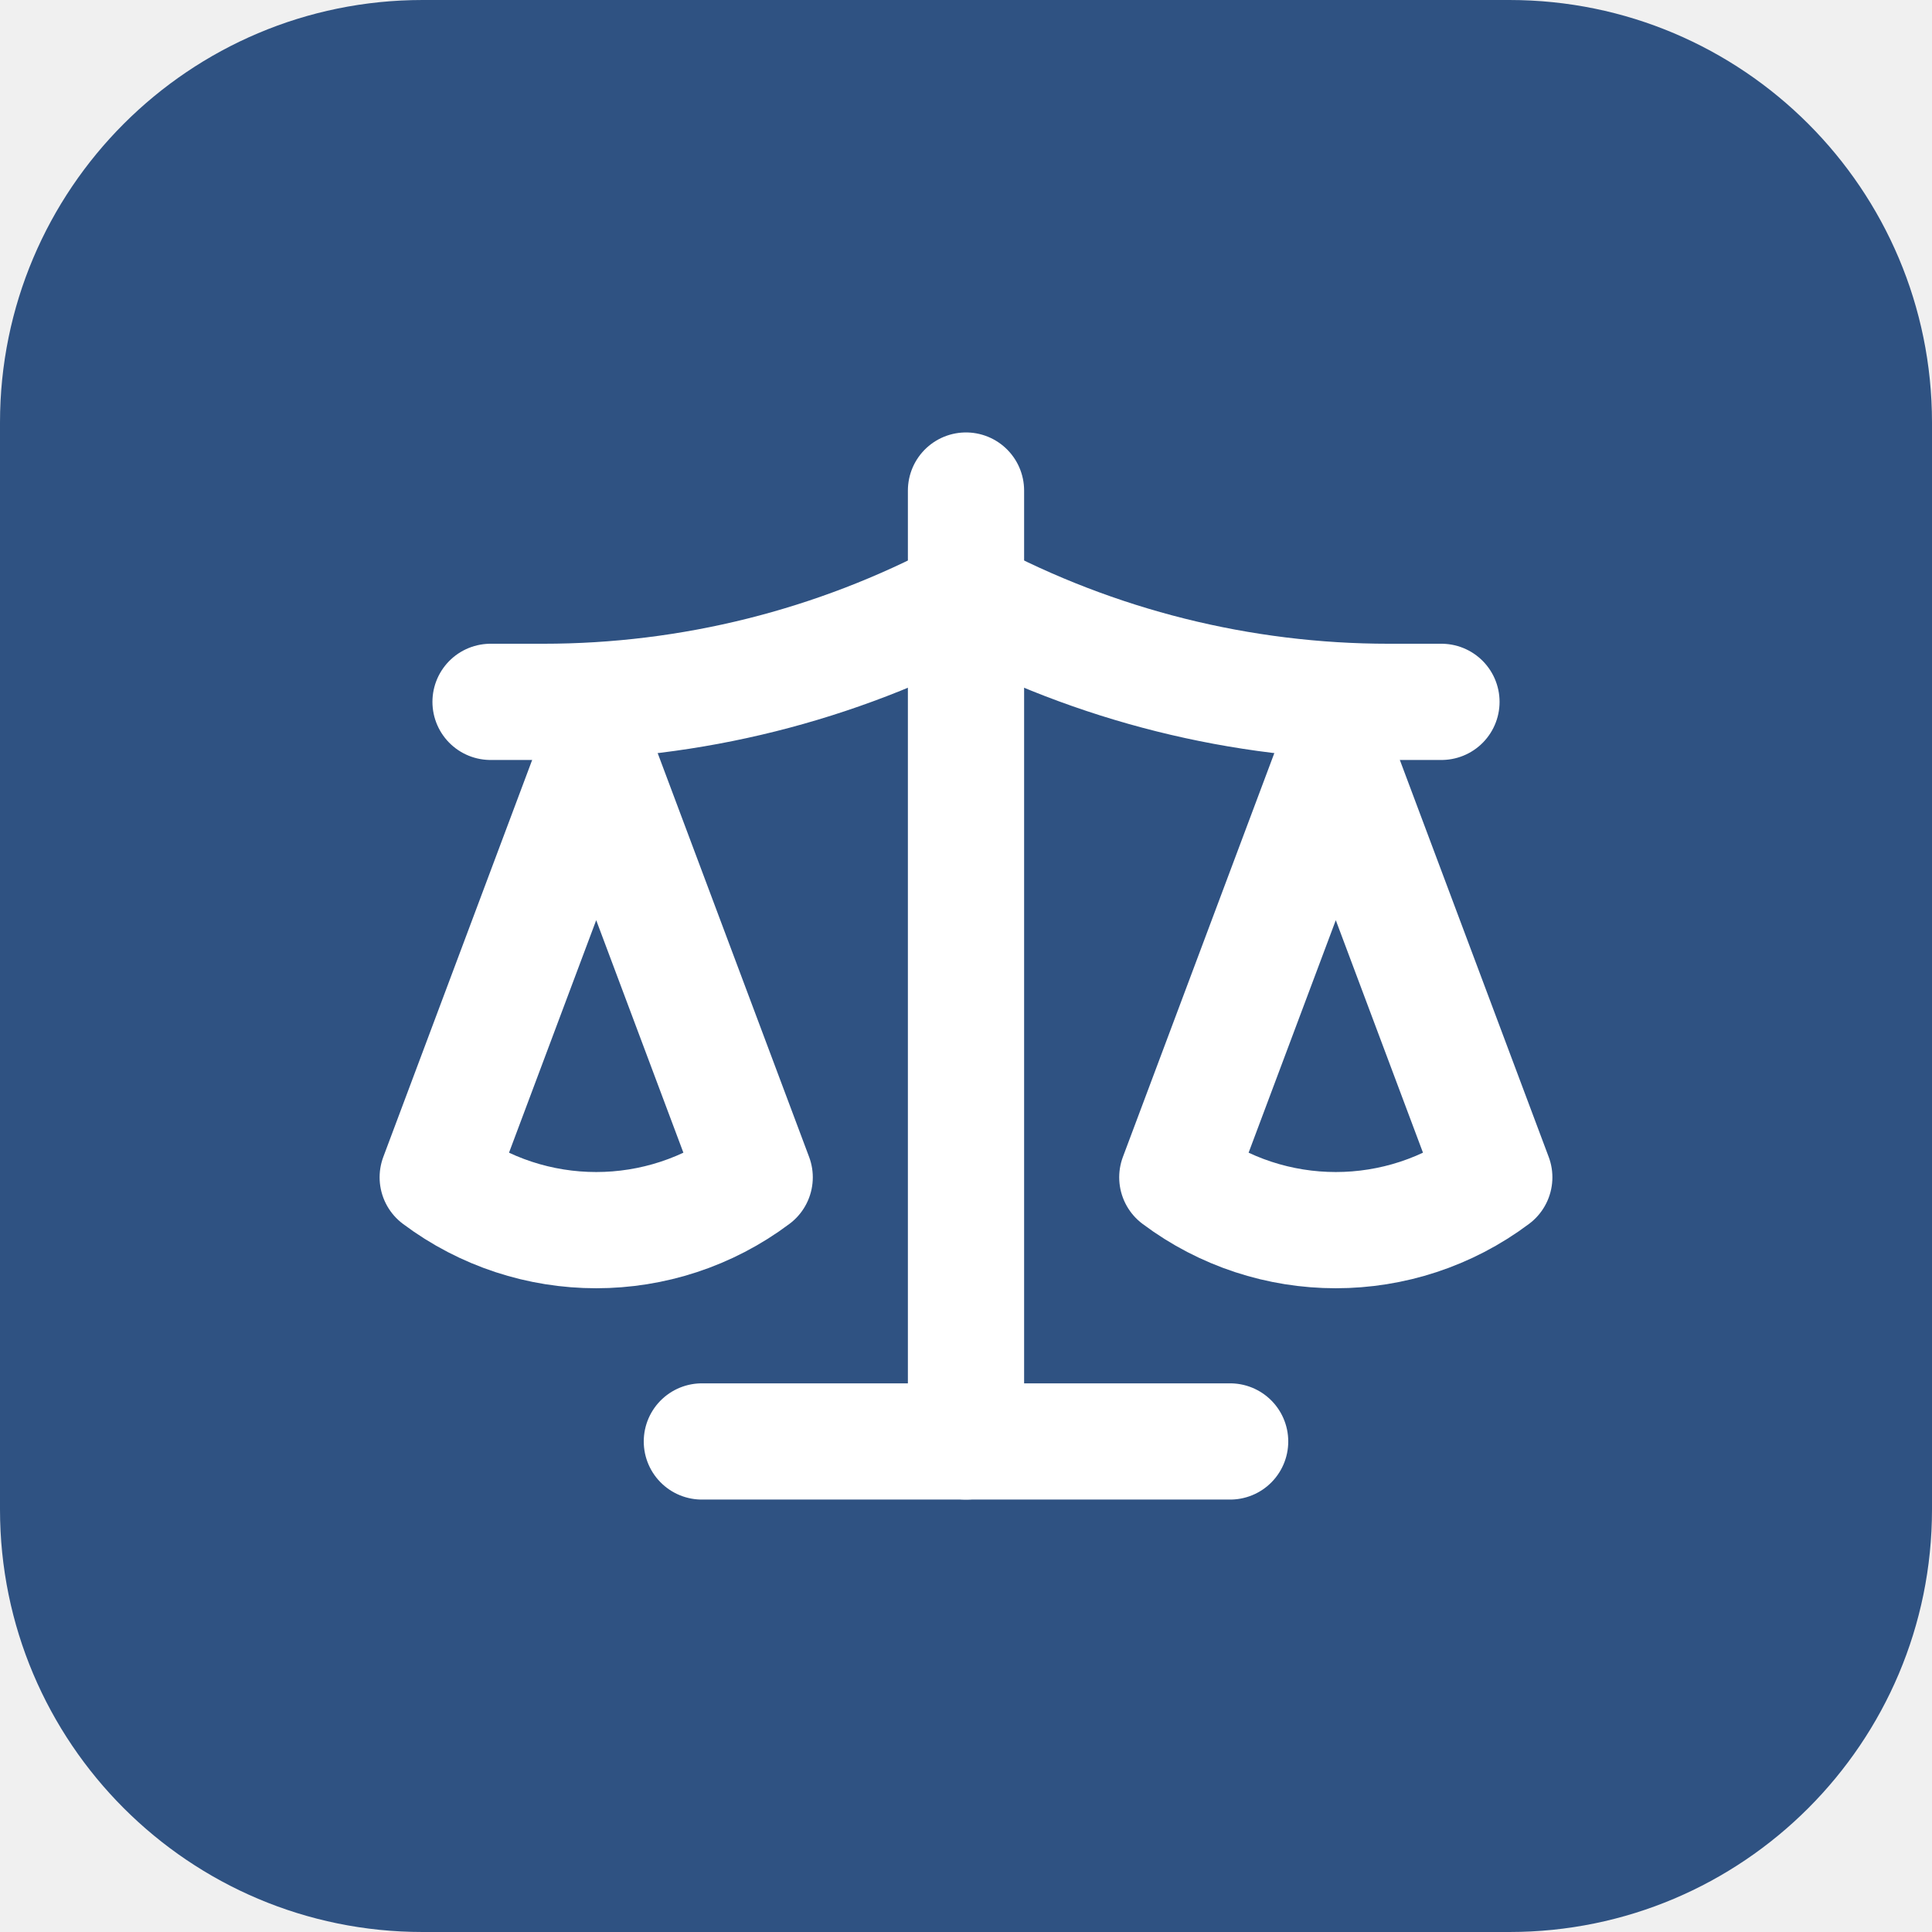
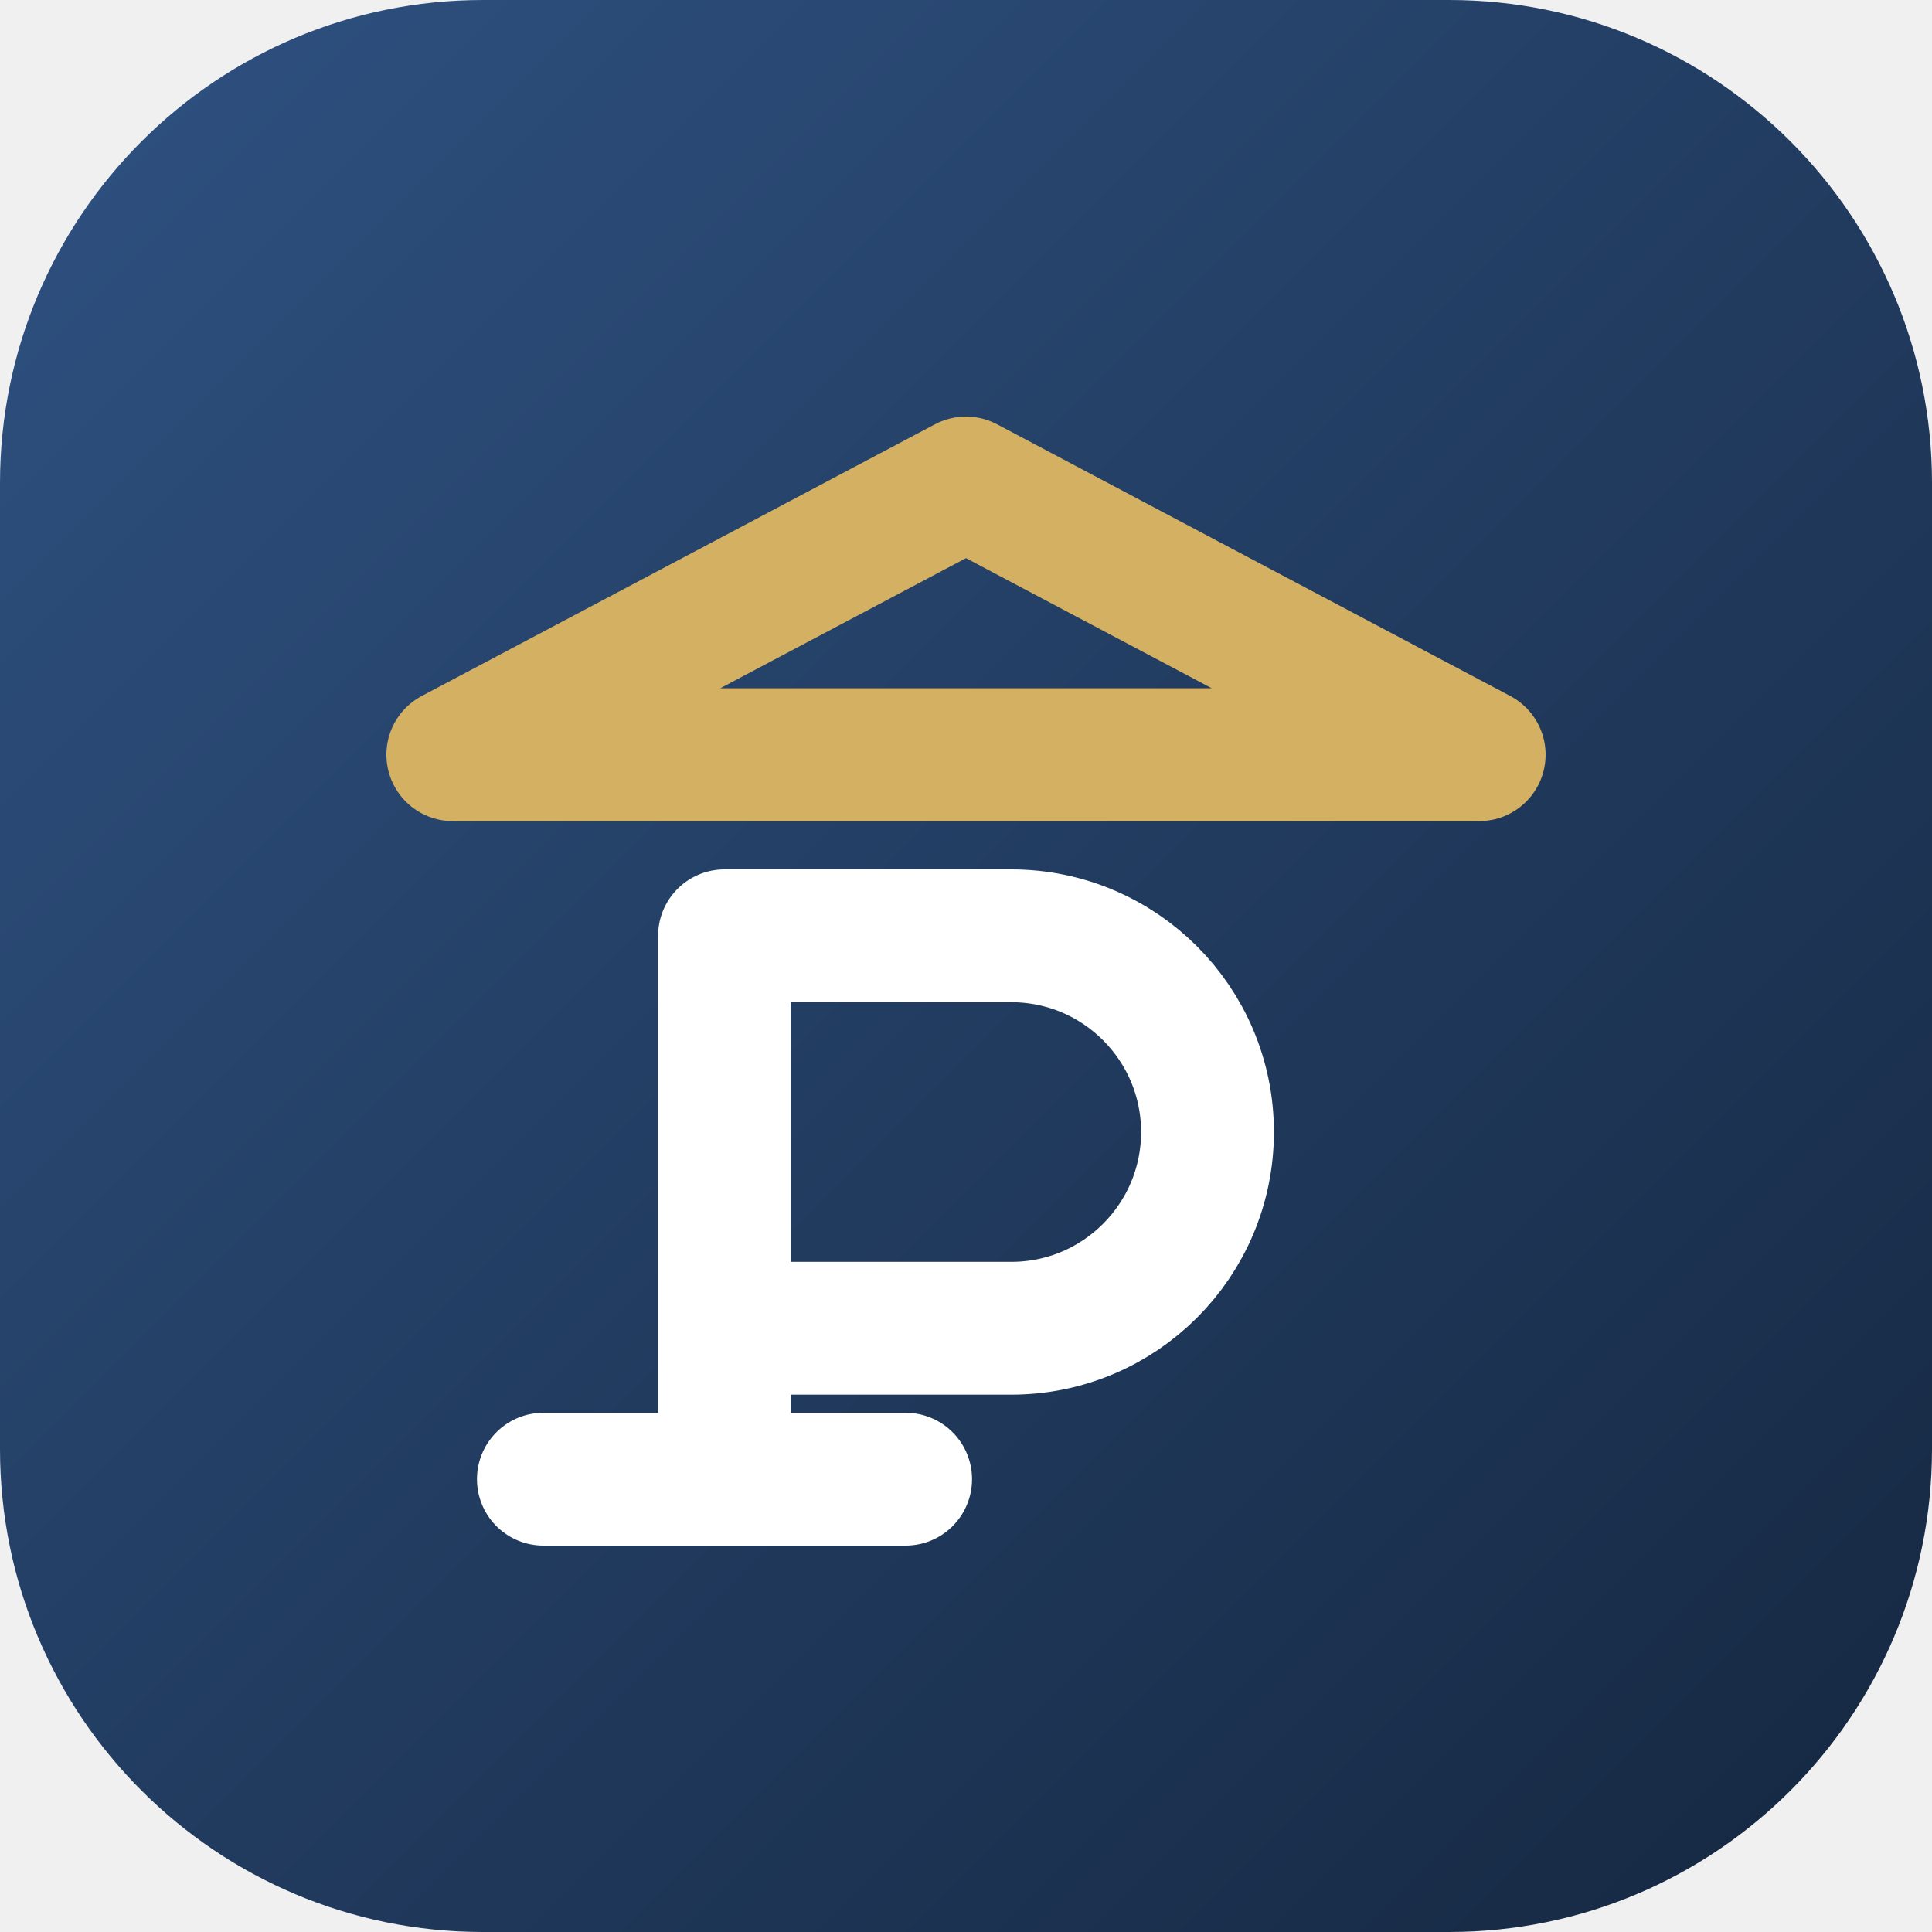
<svg xmlns="http://www.w3.org/2000/svg" width="32" height="32" viewBox="0 0 32 32">
-   <rect width="32" height="32" rx="7" fill="#2f5282" />
-   <g transform="translate(5.5 5.5) scale(0.875)" fill="none" stroke="#ffffff" stroke-width="2.2" stroke-linecap="round" stroke-linejoin="round">
-     <path d="M12 3v18" />
-     <path d="m19 8 3 8a5 5 0 0 1-6 0zV7" />
-     <path d="M3 7h1a17 17 0 0 0 8-2 17 17 0 0 0 8 2h1" />
-     <path d="m5 8 3 8a5 5 0 0 1-6 0zV7" />
-     <path d="M7 21h10" />
+   <defs>
+     <linearGradient id="g" x1="0" y1="0" x2="1" y2="1">
+       <stop offset="0" stop-color="#2f5282" />
+       <stop offset="1" stop-color="#152740" />
+     </linearGradient>
+   </defs>
+   <rect width="32" height="32" rx="8" fill="url(#g)" />
+   <g transform="translate(4 4)" fill="none" stroke-width="2.2" stroke-linecap="round" stroke-linejoin="round">
+     <path d="M3.5 8.5 12 4l8.5 4.5Z" stroke="#d4b062" />
+     <path d="M8 11.5v9M8 11.5h4.75a3.25 3.25 0 0 1 0 6.5H8M5 20.5h6" stroke="#ffffff" />
  </g>
</svg>
